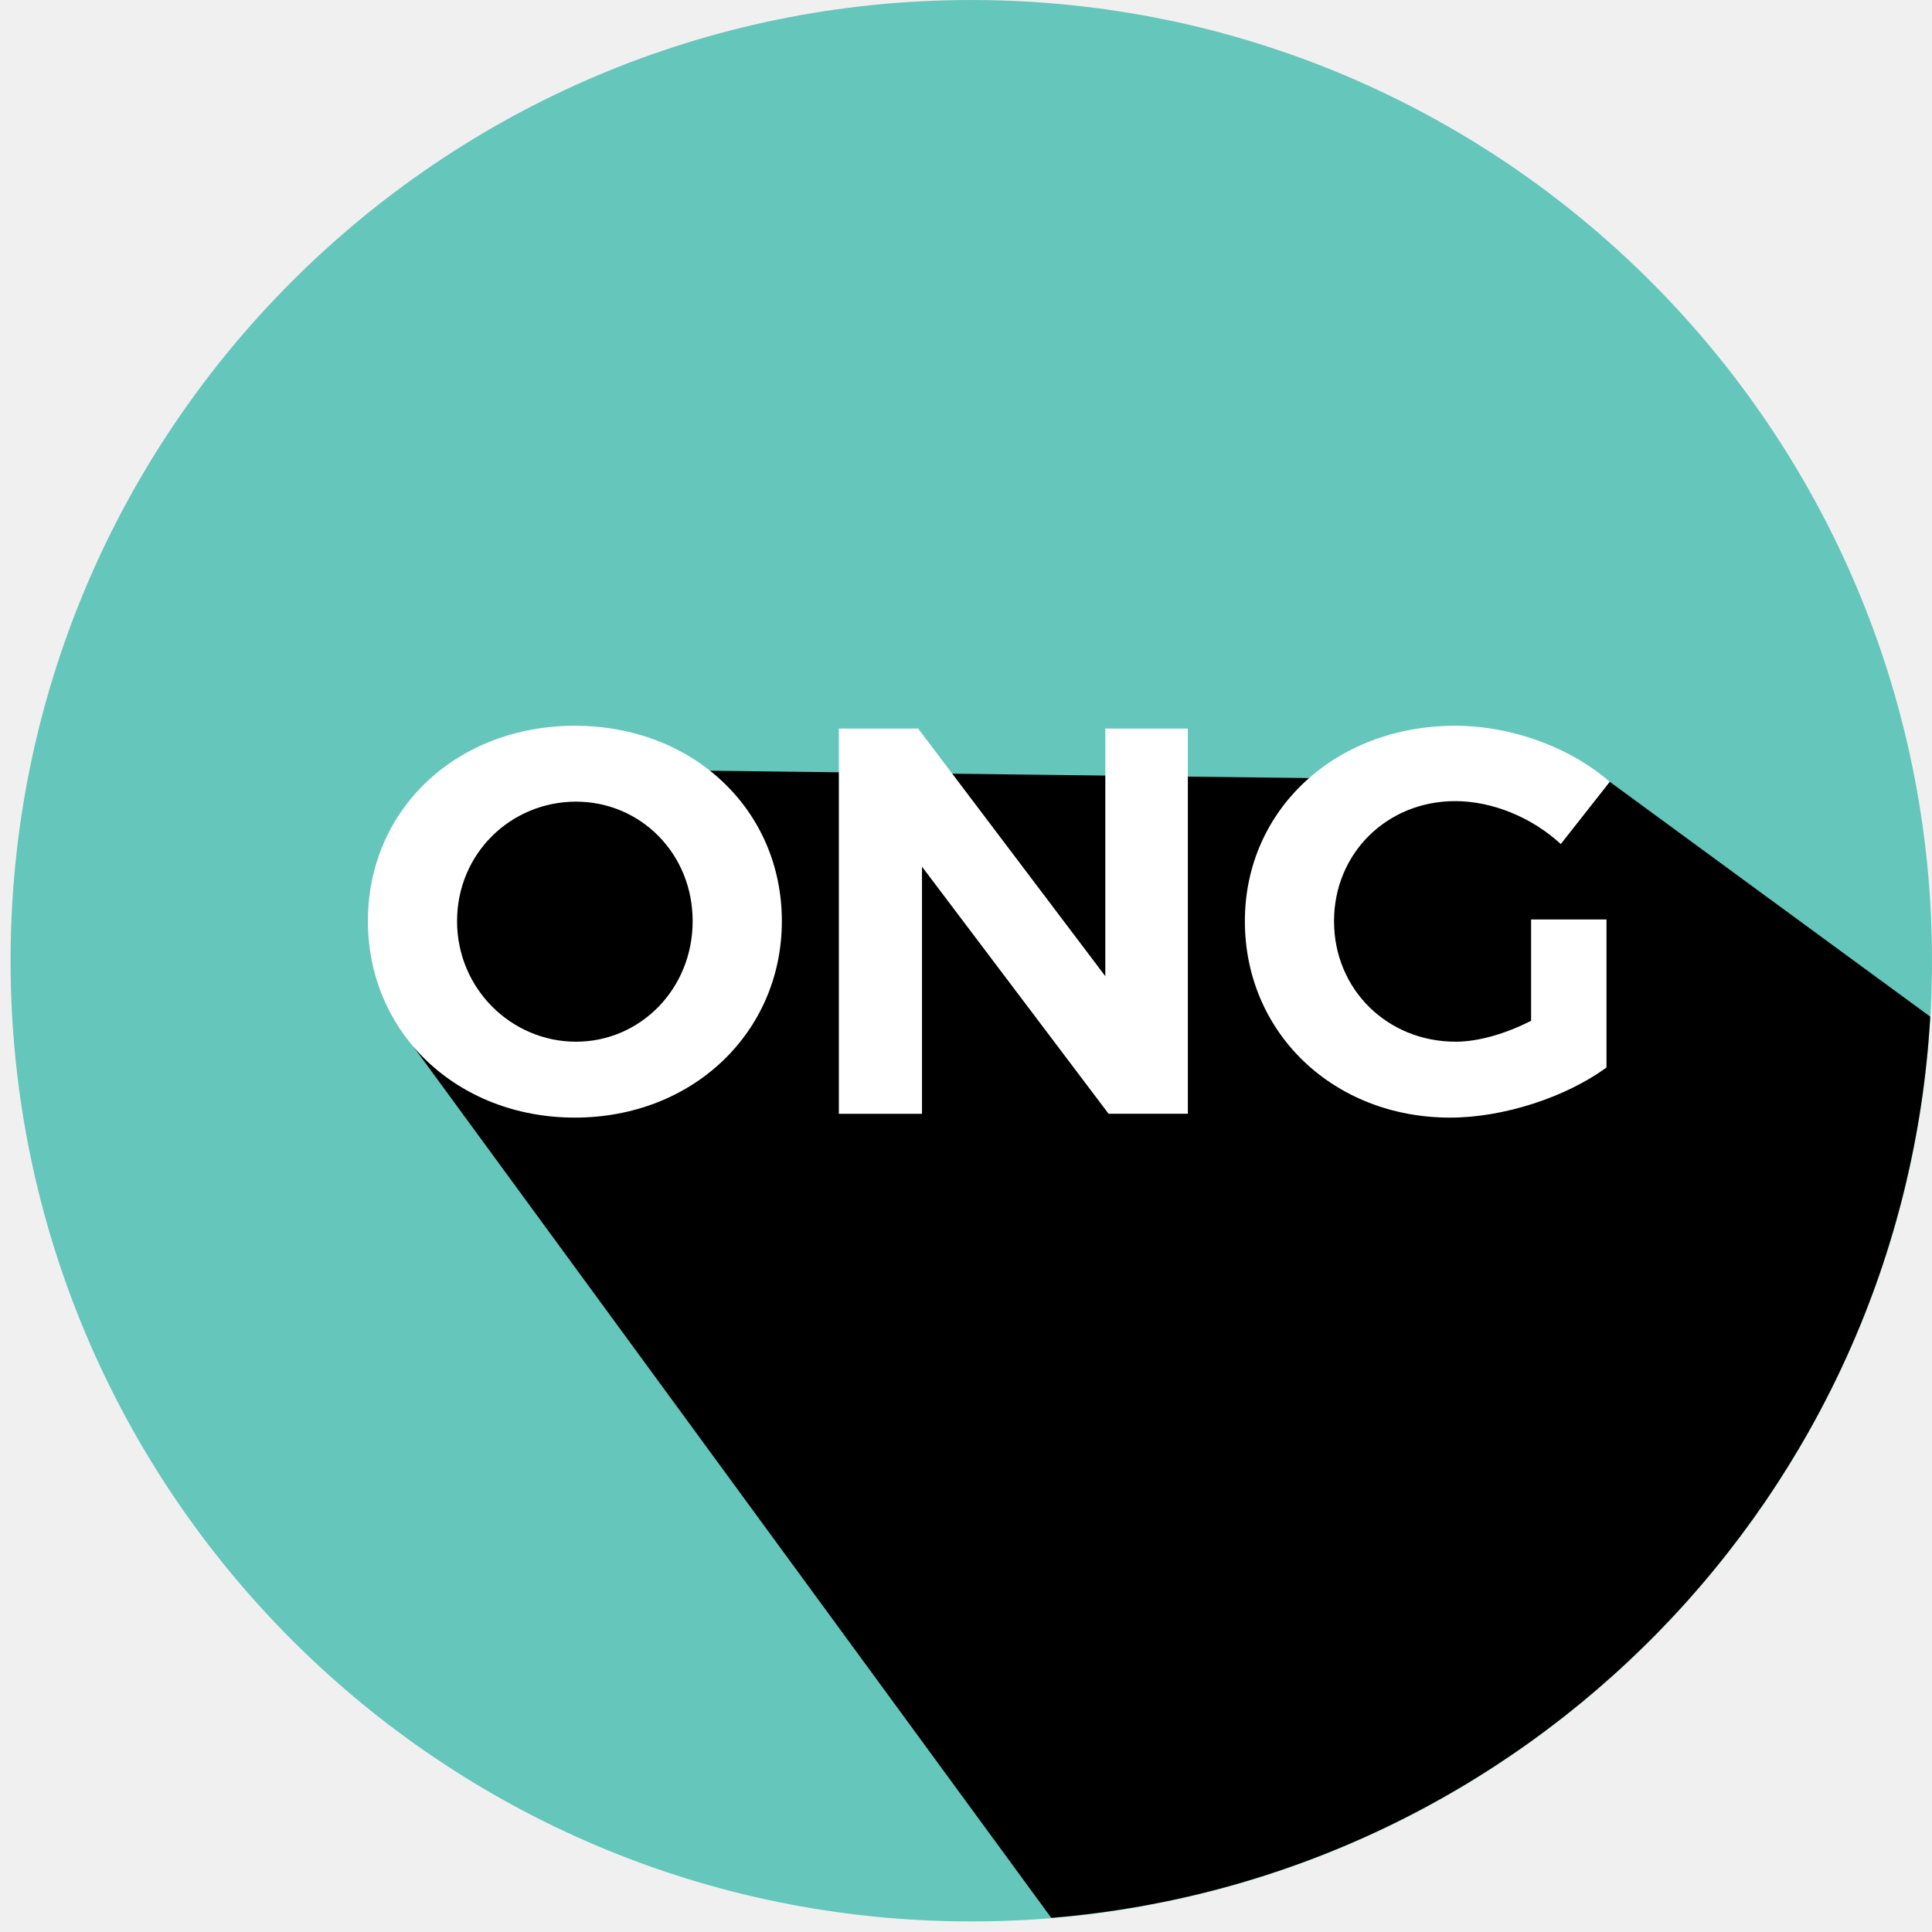
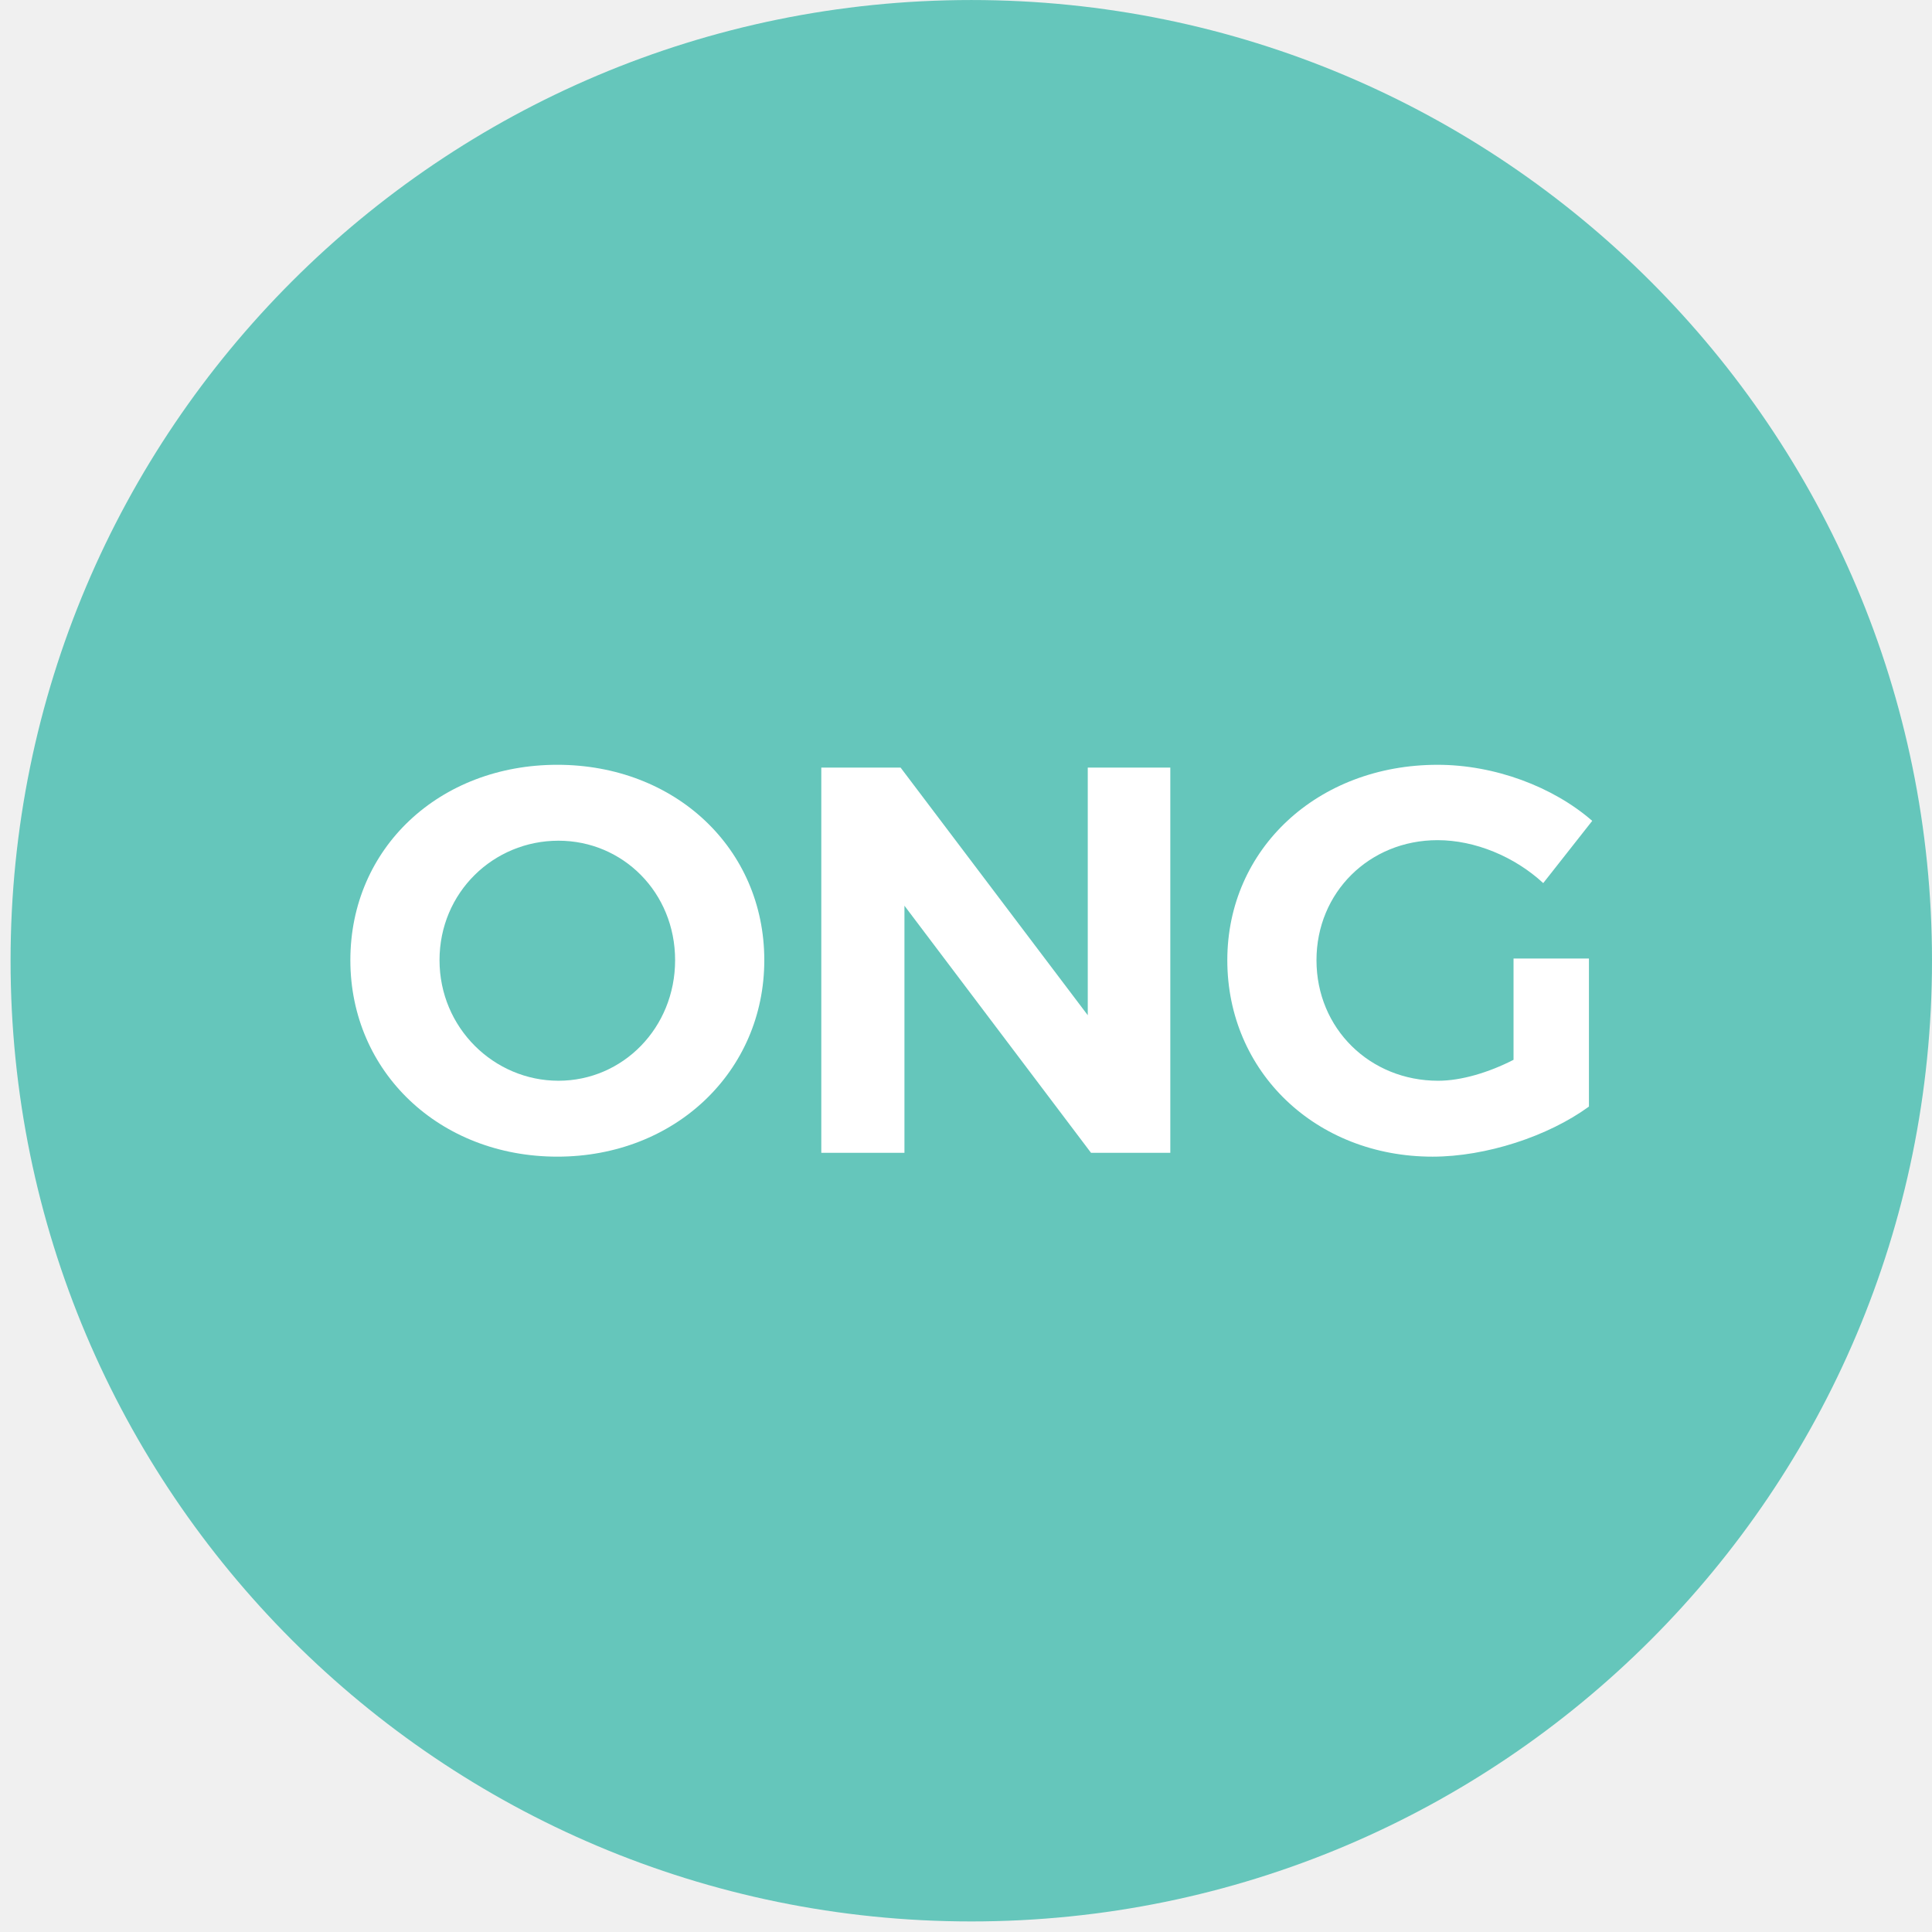
<svg xmlns="http://www.w3.org/2000/svg" version="1.1" id="Capa_1" x="0px" y="0px" width="200px" height="200px" viewBox="0 0 200 200" enable-background="new 0 0 200 200" xml:space="preserve">
  <g id="pills_bottle">
    <path fill="#65C6BB" d="M200,99.452c0,54.927-44.528,99.455-99.451,99.455c-54.931,0-99.455-44.527-99.455-99.455   c0-54.926,44.524-99.45,99.455-99.45C155.472,0.002,200,44.526,200,99.452z" />
  </g>
  <g>
-     <path d="M199.816,105.244l-33.174-24.312L45.949,79.448l-3.088,28.984l65.965,90.103   C157.969,194.481,196.974,154.718,199.816,105.244z" />
-   </g>
-   <g>
-     <path fill="#FFFFFF" d="M80.937,95.356c0,11.51-9.233,20.338-21.423,20.338c-12.198,0-21.428-8.771-21.428-20.338   c0-11.624,9.229-20.226,21.428-20.226C71.703,75.13,80.937,83.789,80.937,95.356z M47.315,95.356   c0,7.009,5.642,12.481,12.312,12.481c6.665,0,12.076-5.472,12.076-12.481c0-7.014-5.411-12.369-12.076-12.369   C52.901,82.987,47.315,88.342,47.315,95.356z" />
-     <path fill="#FFFFFF" d="M95.044,75.417l19.378,25.637V75.417h8.545v39.881h-8.206L95.445,89.718v25.581h-8.607V75.417H95.044z" />
-     <path fill="#FFFFFF" d="M158.497,95.186h7.806v15.324c-4.219,3.078-10.652,5.185-16.187,5.185   c-12.075,0-21.248-8.771-21.248-20.338c0-11.51,9.342-20.226,21.768-20.226c5.919,0,11.962,2.276,16.007,5.802l-5.071,6.443   c-2.961-2.738-7.062-4.445-10.936-4.445c-7.066,0-12.538,5.411-12.538,12.425c0,7.071,5.524,12.481,12.594,12.481   c2.39,0,5.241-0.853,7.806-2.168V95.186z" />
+     <path fill="#FFFFFF" d="M79.12,99.397c0,11.511-9.233,20.339-21.423,20.339c-12.198,0-21.428-8.771-21.428-20.339   c0-11.623,9.229-20.226,21.428-20.226C69.886,79.172,79.12,87.831,79.12,99.397z M45.499,99.397c0,7.01,5.642,12.481,12.312,12.481   c6.665,0,12.076-5.472,12.076-12.481c0-7.014-5.411-12.368-12.076-12.368C51.084,87.029,45.499,92.384,45.499,99.397z" />
+     <path fill="#FFFFFF" d="M93.227,79.459l19.378,25.638V79.459h8.545v39.882h-8.207L93.628,93.76v25.581h-8.607V79.459H93.227z" />
+     <path fill="#FFFFFF" d="M156.68,99.228h7.807v15.324c-4.219,3.078-10.652,5.185-16.188,5.185c-12.074,0-21.248-8.771-21.248-20.339   c0-11.51,9.342-20.226,21.768-20.226c5.92,0,11.963,2.276,16.008,5.803l-5.072,6.443c-2.961-2.738-7.061-4.445-10.936-4.445   c-7.066,0-12.537,5.411-12.537,12.425c0,7.071,5.523,12.481,12.594,12.481c2.389,0,5.24-0.853,7.805-2.168V99.228z" />
  </g>
</svg>
